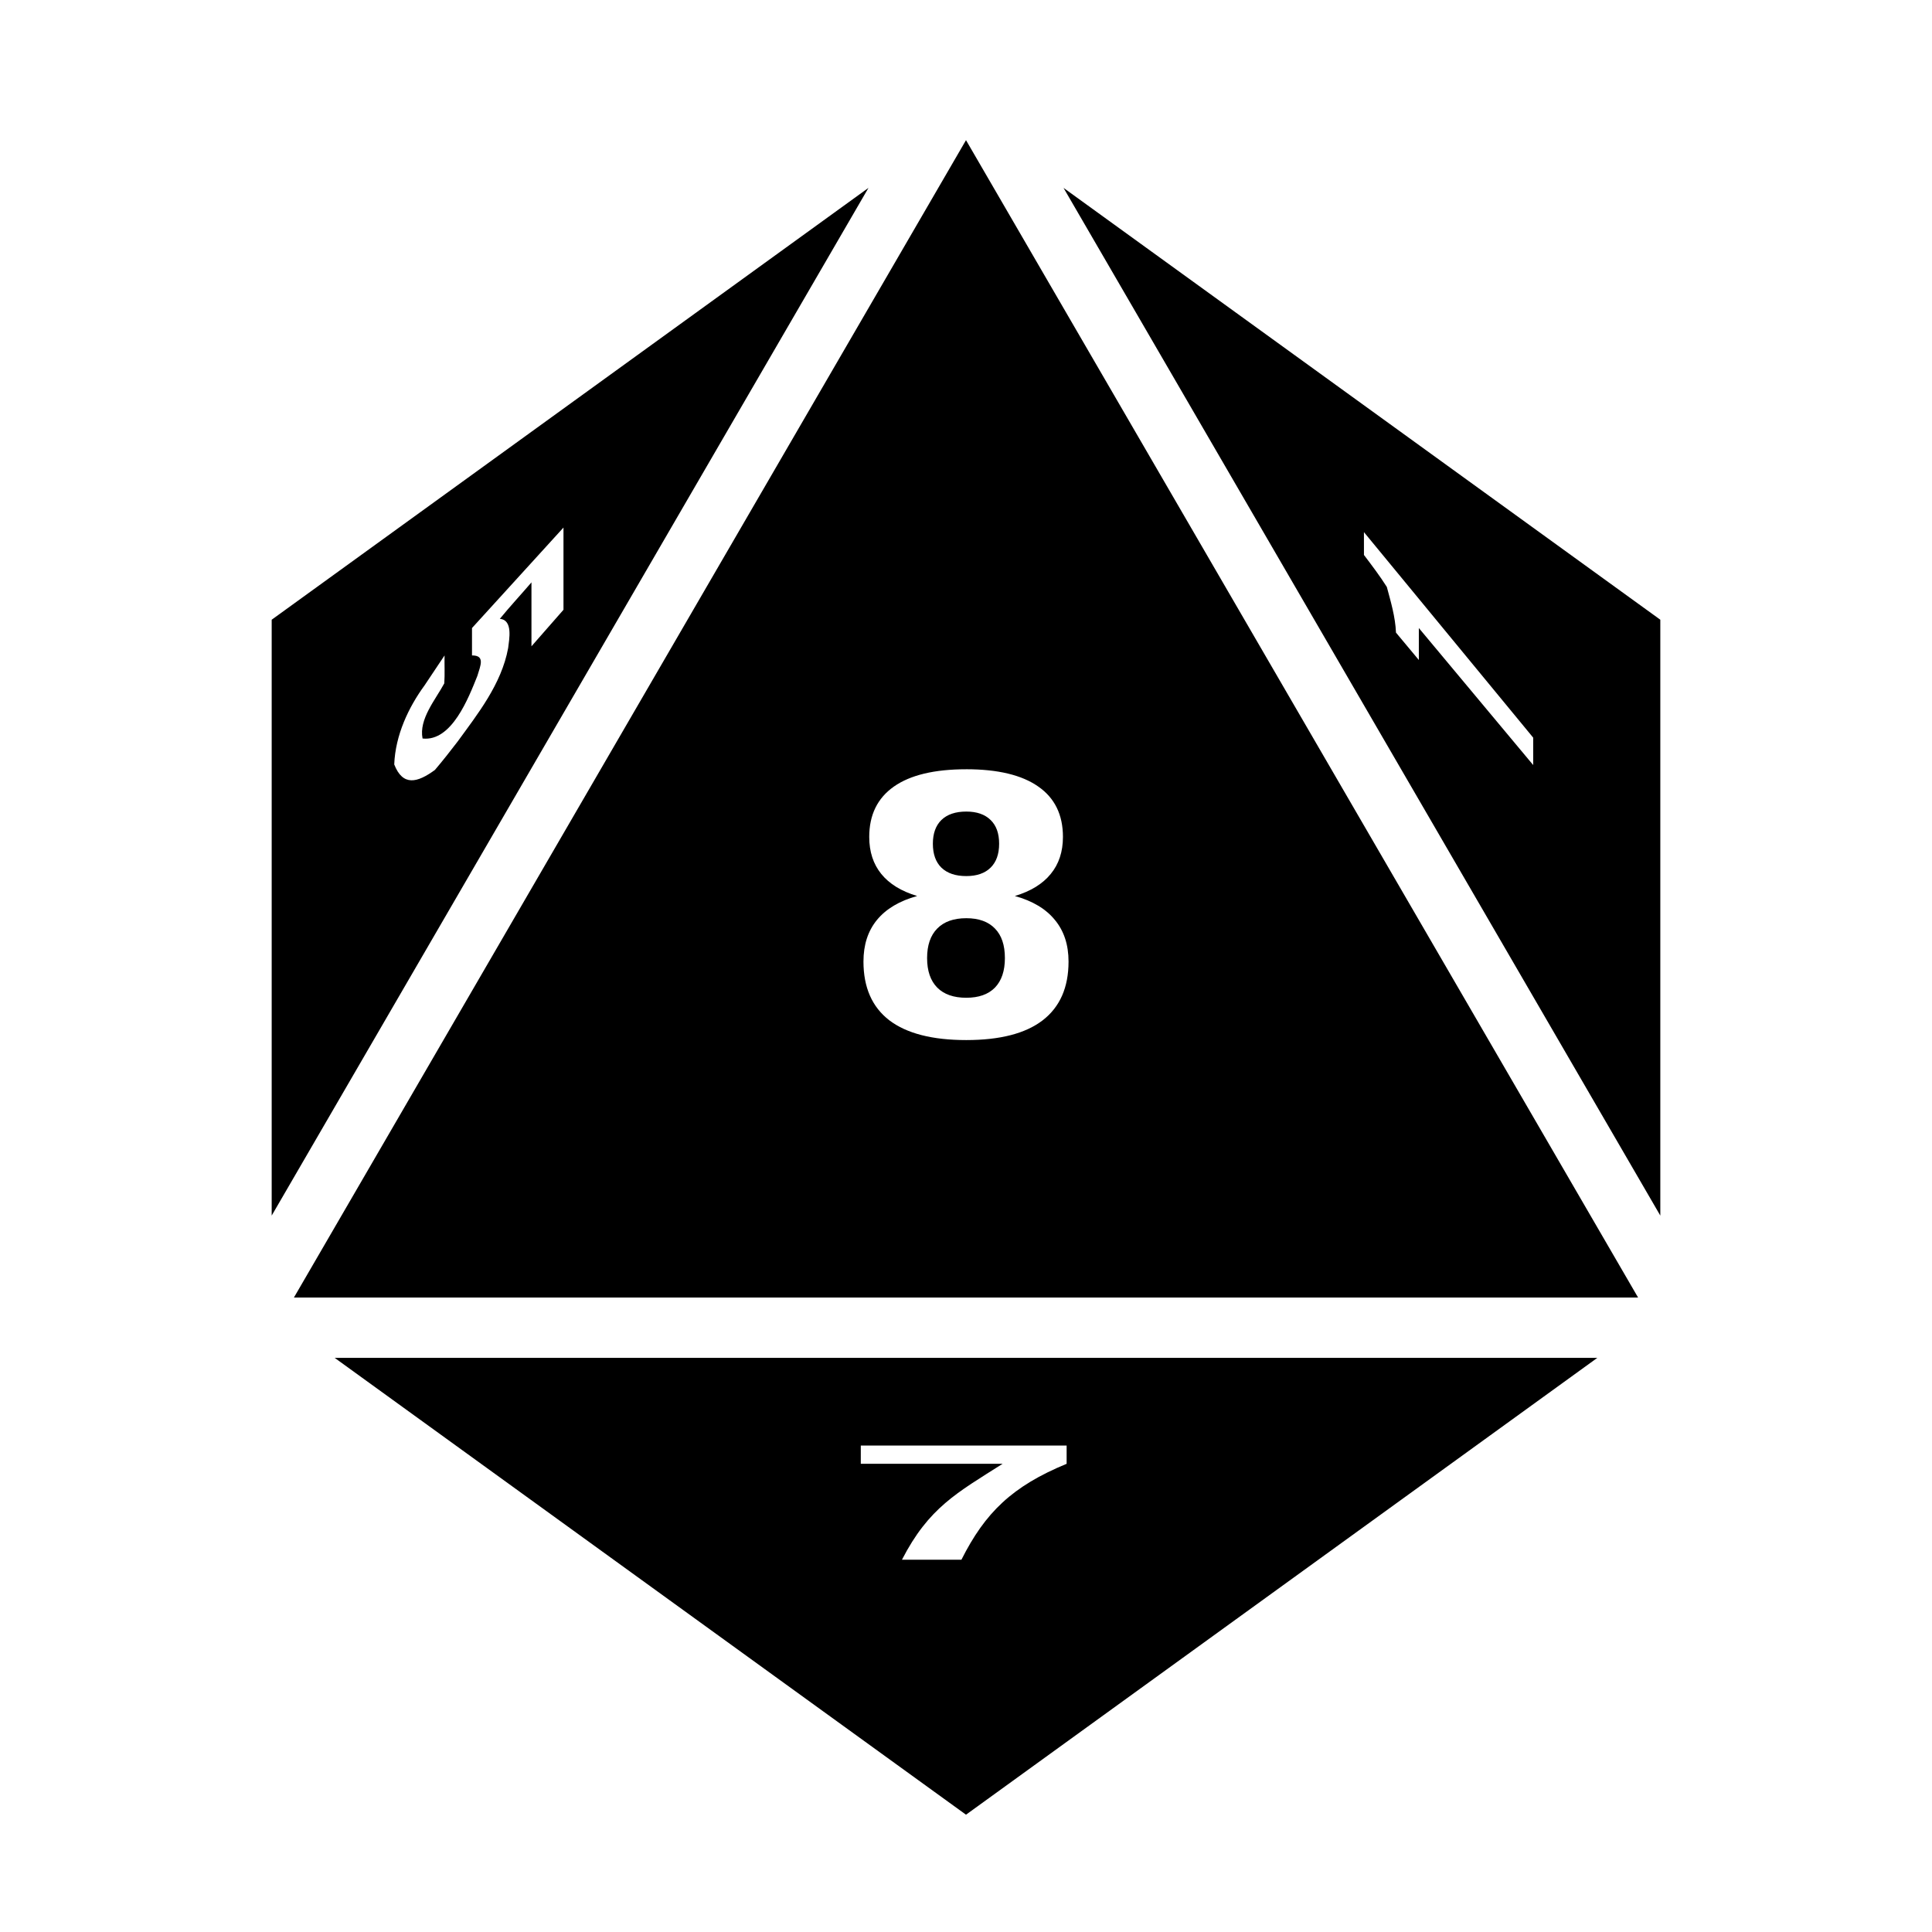
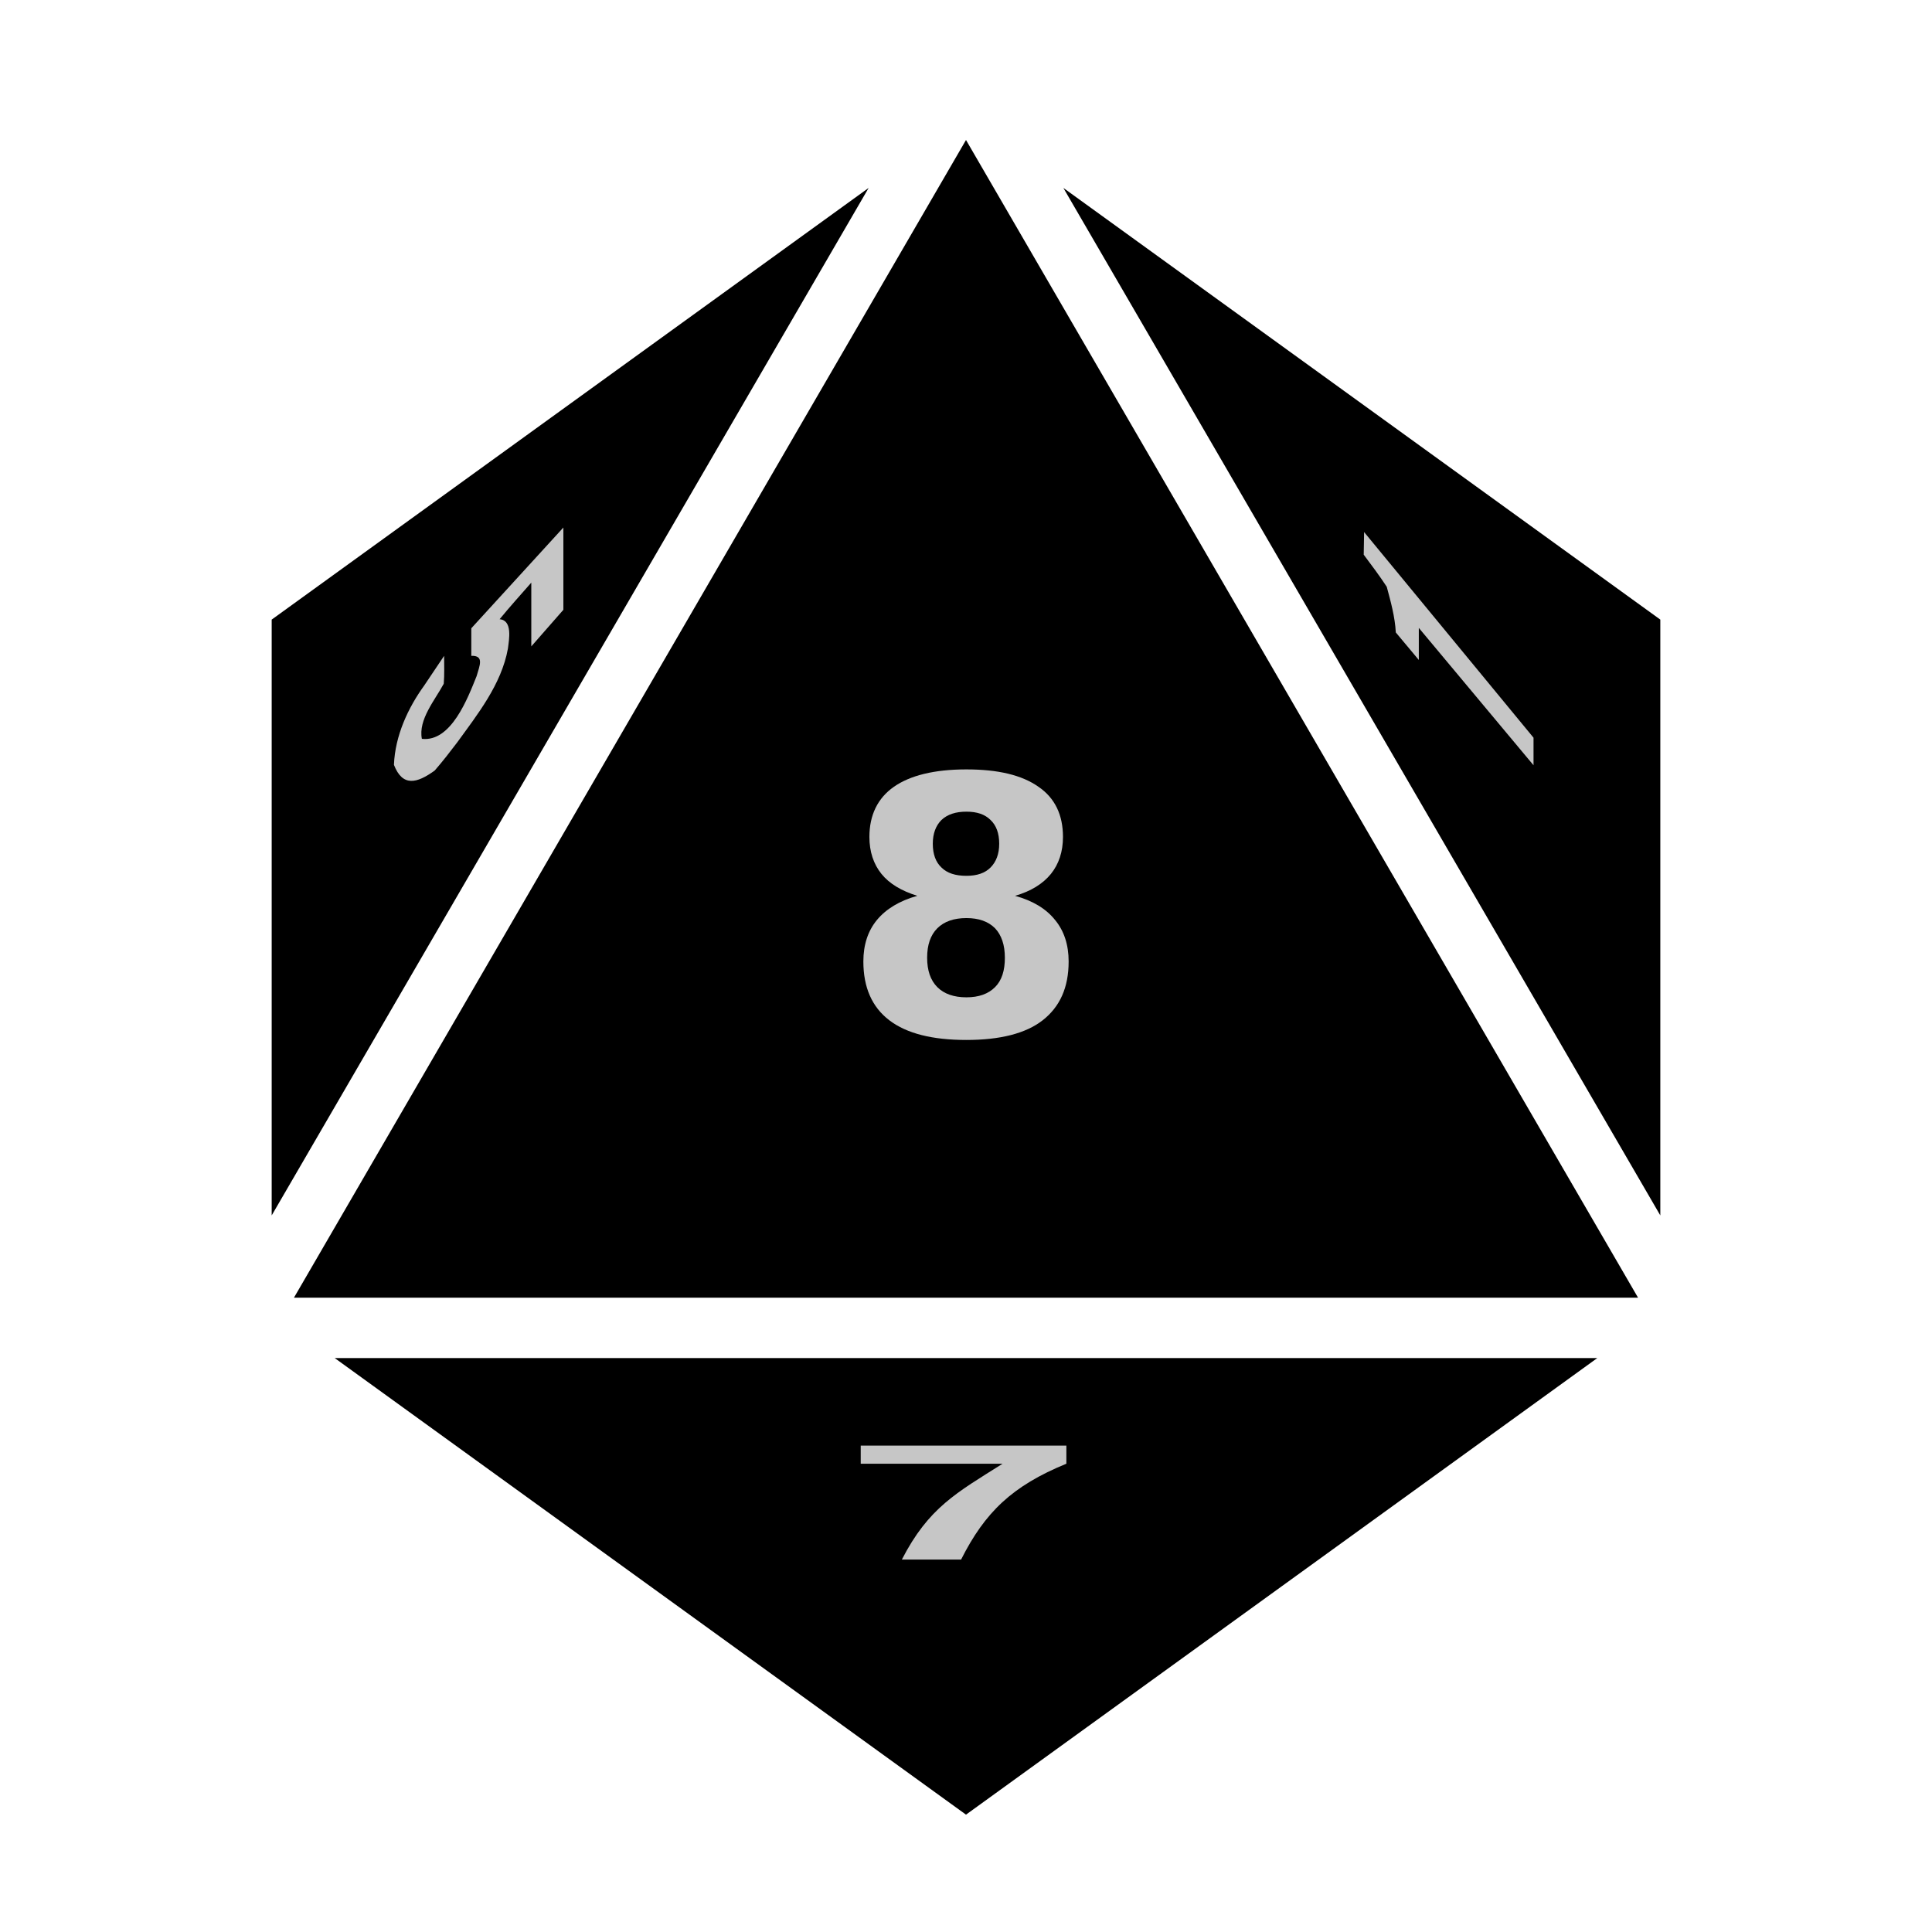
- <svg xmlns="http://www.w3.org/2000/svg" viewBox="0 0 512 512">
-   <path fill="#000" d="M256 37.143L77.896 343.853h356.208zM230.154 49.79L72 164.233v157.91zm51.69 0L440 322.144V164.232zm-132.516 90.02v21.786l-8.486 9.68v-16.942c-2.772 3.24-5.692 6.367-8.385 9.664 3.536.293 2.484 5.43 2.207 7.752-1.746 9.536-8.154 17.575-13.404 24.79-1.943 2.544-3.943 5.075-6.008 7.507-4.65 3.4-8.49 4.39-10.775-1.463.294-7.806 3.84-15.22 8.046-20.967l5.288-7.918c-.048 2.462.1 4.97-.072 7.405-2.34 4.347-6.766 9.46-5.758 14.608 7.76.874 12.22-10.863 14.522-16.58.832-2.76 2.108-5.458-1.418-5.434v-7.264zm212.13 1.21l44.853 54.464v7.262l-30.304-36.31v8.472l-6.06-7.262c-.155-4.15-1.424-8.377-2.425-12.103-1.86-2.936-3.96-5.704-6.06-8.47zM256.07 203.86c8.37 0 14.733 1.53 19.088 4.587 4.355 3.027 6.533 7.475 6.533 13.344 0 3.924-1.08 7.198-3.243 9.823-2.13 2.626-5.297 4.572-9.498 5.838 4.694 1.298 8.23 3.415 10.61 6.35 2.408 2.902 3.614 6.576 3.614 11.024 0 6.857-2.286 12.047-6.858 15.57-4.54 3.49-11.288 5.233-20.246 5.233-8.988 0-15.784-1.744-20.386-5.234-4.572-3.522-6.858-8.712-6.858-15.57 0-4.447 1.19-8.12 3.57-11.024 2.408-2.935 5.96-5.052 10.655-6.35-4.2-1.265-7.366-3.21-9.497-5.837-2.13-2.625-3.198-5.9-3.198-9.822 0-5.837 2.18-10.285 6.534-13.343 4.354-3.058 10.748-4.586 19.18-4.586zm0 11.212c-2.84 0-5.035.742-6.58 2.225-1.513 1.482-2.27 3.583-2.27 6.3 0 2.75.757 4.866 2.27 6.348 1.545 1.483 3.74 2.225 6.58 2.225 2.78 0 4.926-.742 6.44-2.225 1.513-1.482 2.27-3.598 2.27-6.347 0-2.75-.757-4.85-2.27-6.3-1.514-1.484-3.66-2.226-6.44-2.226zm0 28.262c-3.336 0-5.9.912-7.69 2.734-1.793 1.823-2.69 4.433-2.69 7.83 0 3.398.897 6.008 2.69 7.83 1.79 1.792 4.354 2.688 7.69 2.688 3.305 0 5.837-.896 7.598-2.687 1.76-1.824 2.64-4.434 2.64-7.832 0-3.428-.88-6.038-2.64-7.83-1.76-1.822-4.293-2.734-7.598-2.734zM88.7 359.852L256 480.912l167.3-121.06zm139.42 23.23h54.548v4.842c-14.406 5.942-21.582 12.897-27.88 25.416h-15.76c7.104-13.803 14.546-17.714 26.67-25.416h-37.58z" />
+ <svg xmlns="http://www.w3.org/2000/svg" version="1.1" id="Layer_1" x="0px" y="0px" viewBox="0 0 512 512" style="enable-background:new 0 0 512 512;" xml:space="preserve">
+   <style type="text/css">
+ 	.st0{fill:#C6C6C6;}
+ </style>
+   <polygon points="256,37.1 77.9,343.9 434.1,343.9 " />
+   <polygon points="230.2,49.8 72,164.2 72,322.1 " />
+   <polygon points="281.8,49.8 440,322.1 440,164.2 " />
+   <path class="st0" d="M149.3,139.8v21.8l-8.5,9.7v-16.9c-2.8,3.2-5.7,6.4-8.4,9.7c3.5,0.3,2.5,5.4,2.2,7.8  c-1.7,9.5-8.2,17.6-13.4,24.8c-1.9,2.5-3.9,5.1-6,7.5c-4.7,3.4-8.5,4.4-10.8-1.5c0.3-7.8,3.8-15.2,8-21l5.3-7.9c0,2.5,0.1,5-0.1,7.4  c-2.3,4.3-6.8,9.5-5.8,14.6c7.8,0.9,12.2-10.9,14.5-16.6c0.8-2.8,2.1-5.5-1.4-5.4v-7.3L149.3,139.8z" />
+   <path class="st0" d="M361.5,141l44.9,54.5v7.3L376,166.4v8.5l-6.1-7.3c-0.2-4.1-1.4-8.4-2.4-12.1c-1.9-2.9-4-5.7-6.1-8.5L361.5,141z  " />
+   <path class="st0" d="M256.1,203.9c8.4,0,14.7,1.5,19.1,4.6c4.4,3,6.5,7.5,6.5,13.3c0,3.9-1.1,7.2-3.2,9.8c-2.1,2.6-5.3,4.6-9.5,5.8  c4.7,1.3,8.2,3.4,10.6,6.4c2.4,2.9,3.6,6.6,3.6,11c0,6.9-2.3,12-6.9,15.6c-4.5,3.5-11.3,5.2-20.2,5.2c-9,0-15.8-1.7-20.4-5.2  c-4.6-3.5-6.9-8.7-6.9-15.6c0-4.4,1.2-8.1,3.6-11c2.4-2.9,6-5.1,10.7-6.4c-4.2-1.3-7.4-3.2-9.5-5.8c-2.1-2.6-3.2-5.9-3.2-9.8  c0-5.8,2.2-10.3,6.5-13.3S247.6,203.9,256.1,203.9L256.1,203.9z" />
+   <path d="M256.1,215.1c-2.8,0-5,0.7-6.6,2.2c-1.5,1.5-2.3,3.6-2.3,6.3c0,2.8,0.8,4.9,2.3,6.3c1.5,1.5,3.7,2.2,6.6,2.2  c2.8,0,4.9-0.7,6.4-2.2c1.5-1.5,2.3-3.6,2.3-6.3c0-2.8-0.8-4.9-2.3-6.3C261,215.8,258.9,215.1,256.1,215.1L256.1,215.1z" />
+   <path d="M256.1,243.3c-3.3,0-5.9,0.9-7.7,2.7c-1.8,1.8-2.7,4.4-2.7,7.8c0,3.4,0.9,6,2.7,7.8c1.8,1.8,4.4,2.7,7.7,2.7  c3.3,0,5.8-0.9,7.6-2.7c1.8-1.8,2.6-4.4,2.6-7.8c0-3.4-0.9-6-2.6-7.8C261.9,244.2,259.4,243.3,256.1,243.3L256.1,243.3z" />
+   <polygon points="88.7,359.9 256,480.9 423.3,359.9 " />
+   <path class="st0" d="M228.1,383.1h54.5v4.8c-14.4,5.9-21.6,12.9-27.9,25.4H239c7.1-13.8,14.5-17.7,26.7-25.4h-37.6L228.1,383.1z" />
</svg>
